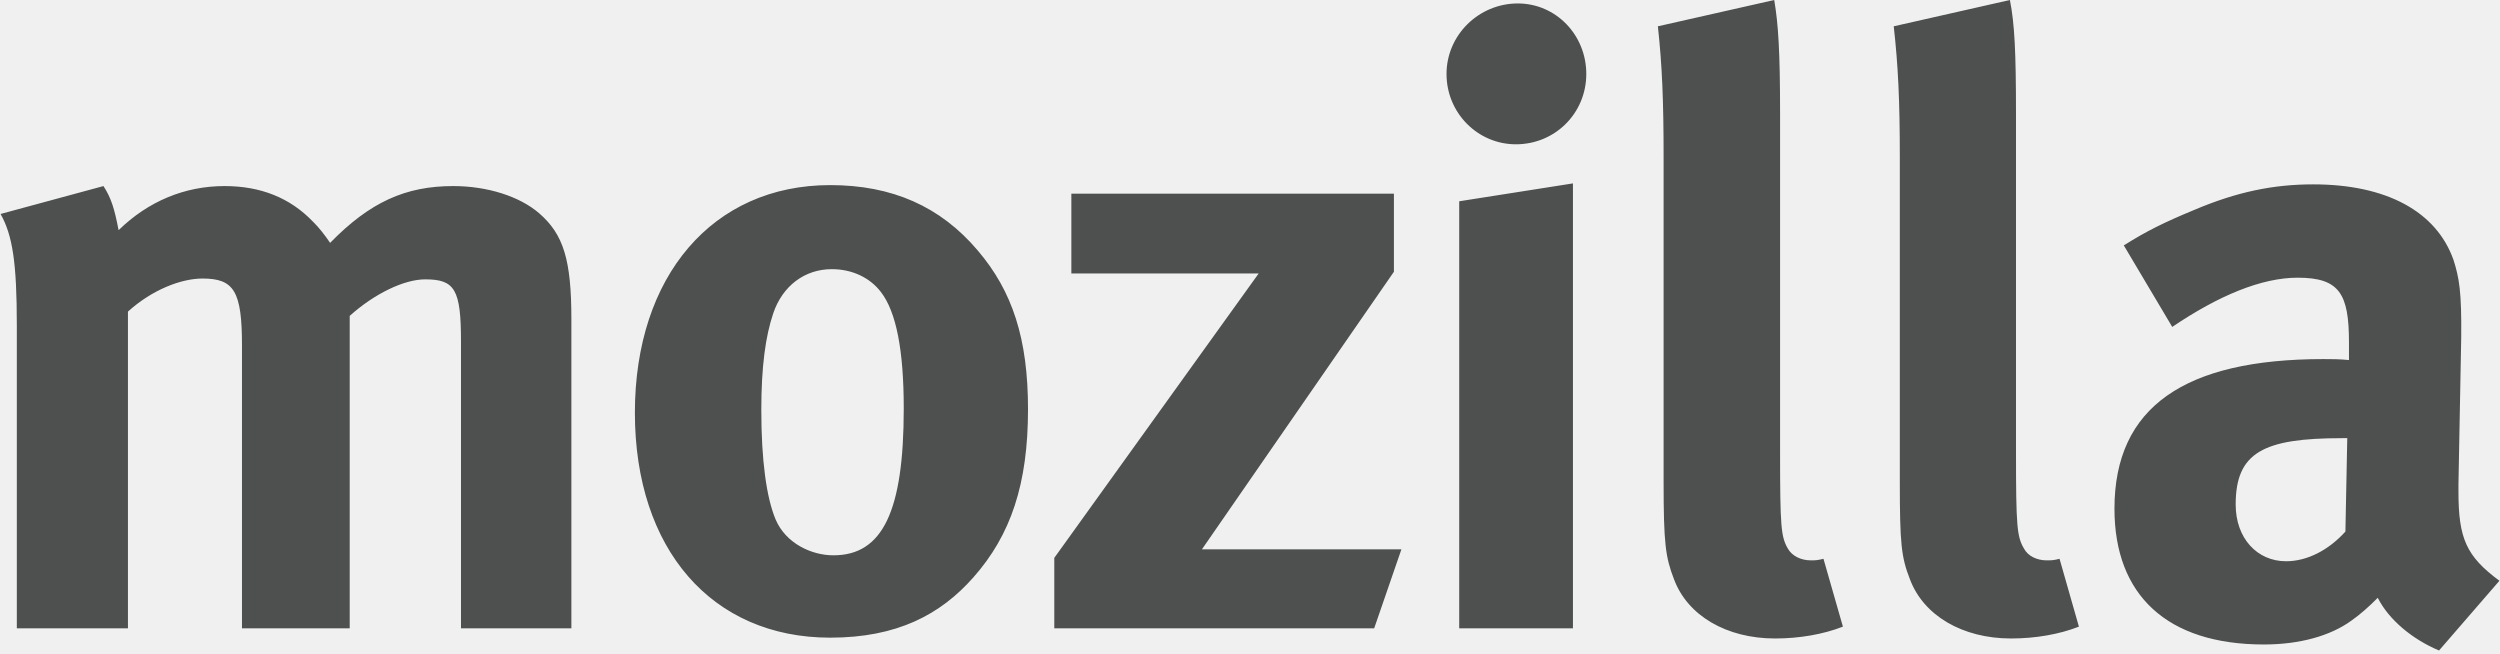
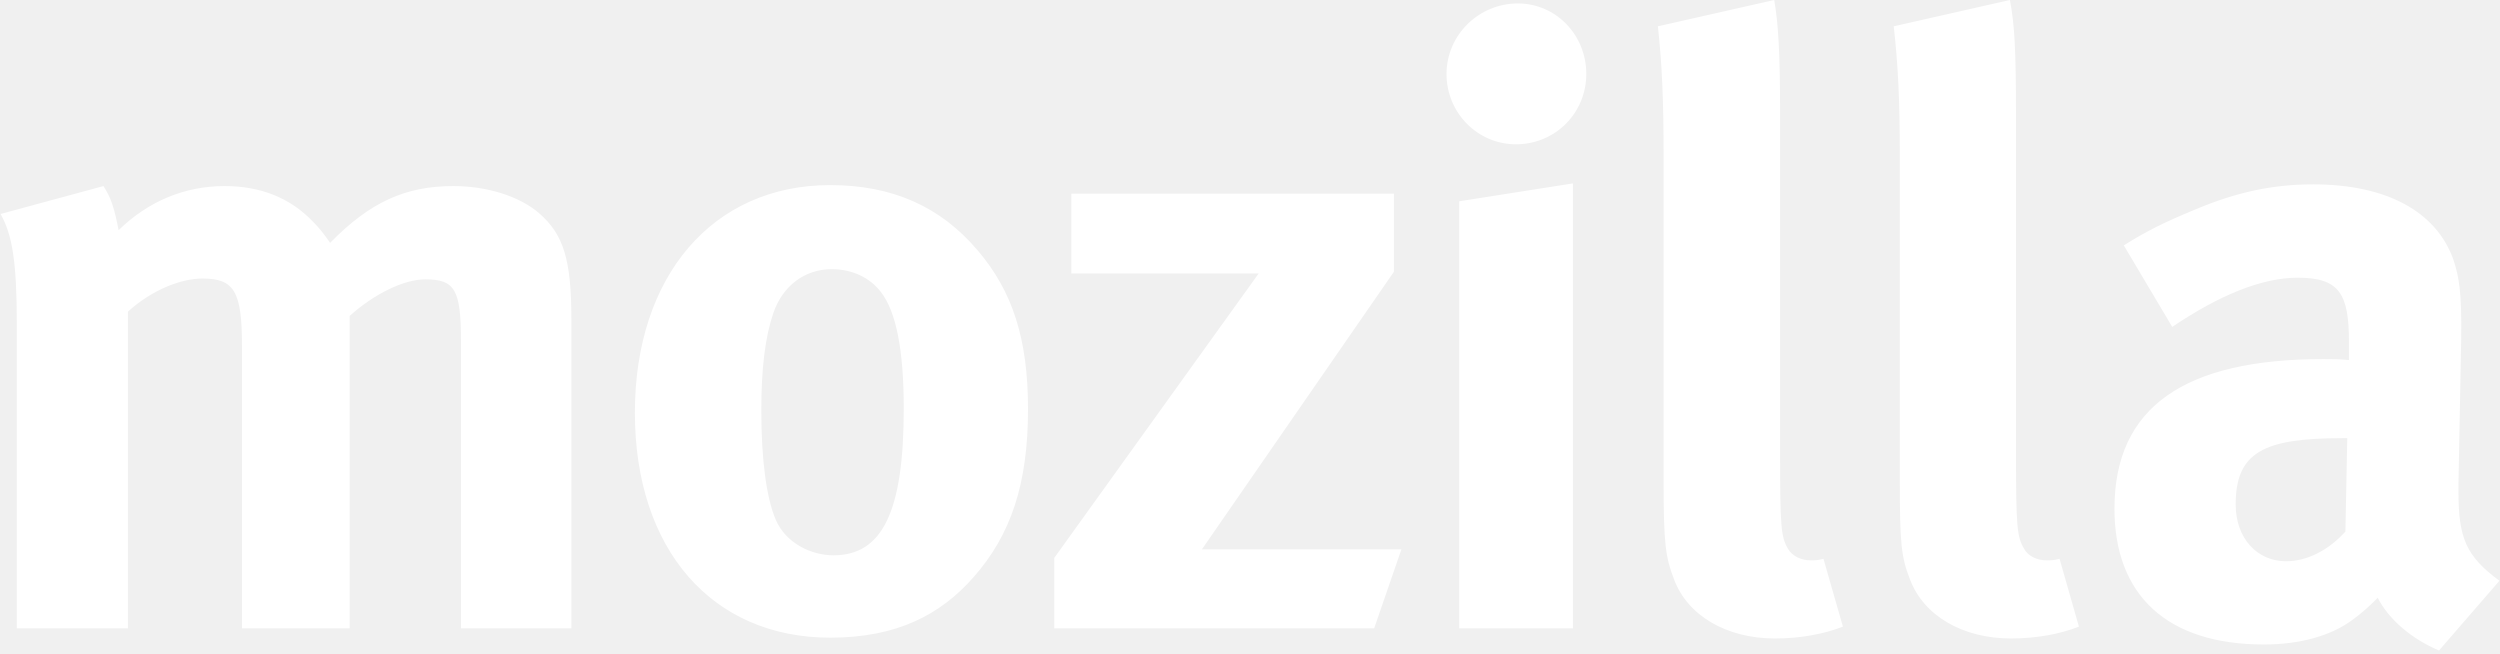
<svg xmlns="http://www.w3.org/2000/svg" width="2500" height="654" viewBox="0 0 512 134" preserveAspectRatio="xMidYMid">
-   <path d="M21.083 38.124c1.551 2.395 2.235 4.53 3.101 9.036 6.065-5.92 13.544-9.036 21.707-9.036 7.372 0 13.423 2.395 18.104 7.281 1.262 1.225 2.478 2.805 3.527 4.356 8.147-8.345 15.444-11.637 25.218-11.637 6.962 0 13.56 2.082 17.588 5.548 5.031 4.348 6.627 9.576 6.627 21.746v63.32H94.337V69.954c0-10.656-1.262-12.716-7.327-12.716-4.348 0-10.458 2.965-15.475 7.487v64.011H49.463V70.79c0-11.11-1.61-13.72-8.086-13.72-4.302 0-10.261 2.23-15.277 6.774v64.893H3.329V66.625c0-12.86-.882-18.415-3.329-22.785l21.083-5.716zm137.235 26.07c-1.597 4.712-2.447 10.967-2.447 19.845 0 10.237 1.048 17.93 2.948 22.436 2.097 4.872 7.343 7.304 11.825 7.304 10.095 0 14.412-9.036 14.412-30.082 0-12.01-1.566-19.853-4.682-23.865-2.236-2.934-5.868-4.682-10.063-4.682-5.579 0-10.109 3.465-11.993 9.043zm41.907-12.86c7.115 8.345 10.292 18.081 10.292 32.515 0 15.307-3.511 25.764-11.188 34.445-6.749 7.646-15.642 12.359-29.353 12.359-24.215 0-40.008-18.098-40.008-46.09 0-28.017 15.96-46.637 40.008-46.637 12.693 0 22.604 4.364 30.25 13.408zm85.262-11.659V55.68l-39.339 56.875h40.875l-5.58 16.182H215.9v-14.433l41.878-58.272h-38.383V39.675h66.093zm36.682-2.098v91.16h-23.304V41.24l23.304-3.663zm2.735-22.422c0 8.013-6.37 14.411-14.425 14.411-7.799 0-14.213-6.398-14.213-14.41 0-7.996 6.628-14.45 14.606-14.45 7.815 0 14.032 6.454 14.032 14.45zm39.705 8.013v69.391c0 15.33.183 17.39 1.581 19.822.882 1.58 2.766 2.433 4.713 2.433.835 0 1.337 0 2.598-.32l3.983 13.9c-3.983 1.558-8.862 2.427-13.907 2.427-9.943 0-17.938-4.684-20.706-12.148-1.748-4.529-2.128-7.326-2.128-20.018V32.18c0-11.644-.303-18.758-1.171-26.791L363.409 0c.835 4.865 1.2 10.61 1.2 23.168zm48.338 0v69.391c0 15.33.199 17.39 1.628 19.822.82 1.58 2.704 2.433 4.651 2.433.882 0 1.414 0 2.644-.32l3.969 13.9c-3.969 1.558-8.849 2.427-13.91 2.427-9.925 0-17.936-4.684-20.718-12.148-1.778-4.529-2.068-7.326-2.068-20.018V32.18c0-11.644-.348-18.758-1.246-26.791L411.7 0c.959 4.865 1.246 10.61 1.246 23.168zm66.778 66.61c-16.113 0-21.767 2.933-21.767 13.589 0 6.93 4.408 11.628 10.32 11.628 4.333 0 8.712-2.265 12.163-6.08l.38-19.138h-1.096zm-30.205-46.79c8.666-3.664 16.116-5.214 24.323-5.214 14.989 0 25.234 5.55 28.744 15.474 1.156 3.65 1.688 6.431 1.582 16.006l-.564 29.902v1.58c0 9.562 1.582 13.225 8.395 18.258l-12.376 14.288c-5.443-2.28-10.29-6.293-12.557-10.8-1.717 1.755-3.648 3.458-5.412 4.689-4.316 3.133-10.624 4.88-17.921 4.88-19.836 0-30.613-10.11-30.613-27.818 0-20.908 14.47-30.66 42.804-30.66 1.703 0 3.314 0 5.245.197v-3.632c0-9.934-1.931-13.24-10.504-13.24-7.388 0-16.159 3.632-25.706 10.084l-9.926-16.704c4.728-2.966 8.21-4.69 14.486-7.29z" fill="#4E5050" />
+   <path d="M21.083 38.124c1.551 2.395 2.235 4.53 3.101 9.036 6.065-5.92 13.544-9.036 21.707-9.036 7.372 0 13.423 2.395 18.104 7.281 1.262 1.225 2.478 2.805 3.527 4.356 8.147-8.345 15.444-11.637 25.218-11.637 6.962 0 13.56 2.082 17.588 5.548 5.031 4.348 6.627 9.576 6.627 21.746v63.32H94.337V69.954c0-10.656-1.262-12.716-7.327-12.716-4.348 0-10.458 2.965-15.475 7.487v64.011H49.463V70.79c0-11.11-1.61-13.72-8.086-13.72-4.302 0-10.261 2.23-15.277 6.774v64.893H3.329V66.625c0-12.86-.882-18.415-3.329-22.785l21.083-5.716zm137.235 26.07c-1.597 4.712-2.447 10.967-2.447 19.845 0 10.237 1.048 17.93 2.948 22.436 2.097 4.872 7.343 7.304 11.825 7.304 10.095 0 14.412-9.036 14.412-30.082 0-12.01-1.566-19.853-4.682-23.865-2.236-2.934-5.868-4.682-10.063-4.682-5.579 0-10.109 3.465-11.993 9.043zm41.907-12.86c7.115 8.345 10.292 18.081 10.292 32.515 0 15.307-3.511 25.764-11.188 34.445-6.749 7.646-15.642 12.359-29.353 12.359-24.215 0-40.008-18.098-40.008-46.09 0-28.017 15.96-46.637 40.008-46.637 12.693 0 22.604 4.364 30.25 13.408zm85.262-11.659V55.68l-39.339 56.875h40.875l-5.58 16.182H215.9v-14.433l41.878-58.272h-38.383V39.675h66.093zm36.682-2.098v91.16h-23.304V41.24l23.304-3.663zm2.735-22.422c0 8.013-6.37 14.411-14.425 14.411-7.799 0-14.213-6.398-14.213-14.41 0-7.996 6.628-14.45 14.606-14.45 7.815 0 14.032 6.454 14.032 14.45zm39.705 8.013v69.391c0 15.33.183 17.39 1.581 19.822.882 1.58 2.766 2.433 4.713 2.433.835 0 1.337 0 2.598-.32l3.983 13.9c-3.983 1.558-8.862 2.427-13.907 2.427-9.943 0-17.938-4.684-20.706-12.148-1.748-4.529-2.128-7.326-2.128-20.018V32.18c0-11.644-.303-18.758-1.171-26.791L363.409 0c.835 4.865 1.2 10.61 1.2 23.168zm48.338 0v69.391c0 15.33.199 17.39 1.628 19.822.82 1.58 2.704 2.433 4.651 2.433.882 0 1.414 0 2.644-.32l3.969 13.9c-3.969 1.558-8.849 2.427-13.91 2.427-9.925 0-17.936-4.684-20.718-12.148-1.778-4.529-2.068-7.326-2.068-20.018V32.18c0-11.644-.348-18.758-1.246-26.791L411.7 0c.959 4.865 1.246 10.61 1.246 23.168zm66.778 66.61c-16.113 0-21.767 2.933-21.767 13.589 0 6.93 4.408 11.628 10.32 11.628 4.333 0 8.712-2.265 12.163-6.08l.38-19.138h-1.096zm-30.205-46.79c8.666-3.664 16.116-5.214 24.323-5.214 14.989 0 25.234 5.55 28.744 15.474 1.156 3.65 1.688 6.431 1.582 16.006l-.564 29.902v1.58c0 9.562 1.582 13.225 8.395 18.258l-12.376 14.288c-5.443-2.28-10.29-6.293-12.557-10.8-1.717 1.755-3.648 3.458-5.412 4.689-4.316 3.133-10.624 4.88-17.921 4.88-19.836 0-30.613-10.11-30.613-27.818 0-20.908 14.47-30.66 42.804-30.66 1.703 0 3.314 0 5.245.197v-3.632c0-9.934-1.931-13.24-10.504-13.24-7.388 0-16.159 3.632-25.706 10.084l-9.926-16.704c4.728-2.966 8.21-4.69 14.486-7.29z" fill="#fff" />
</svg>
